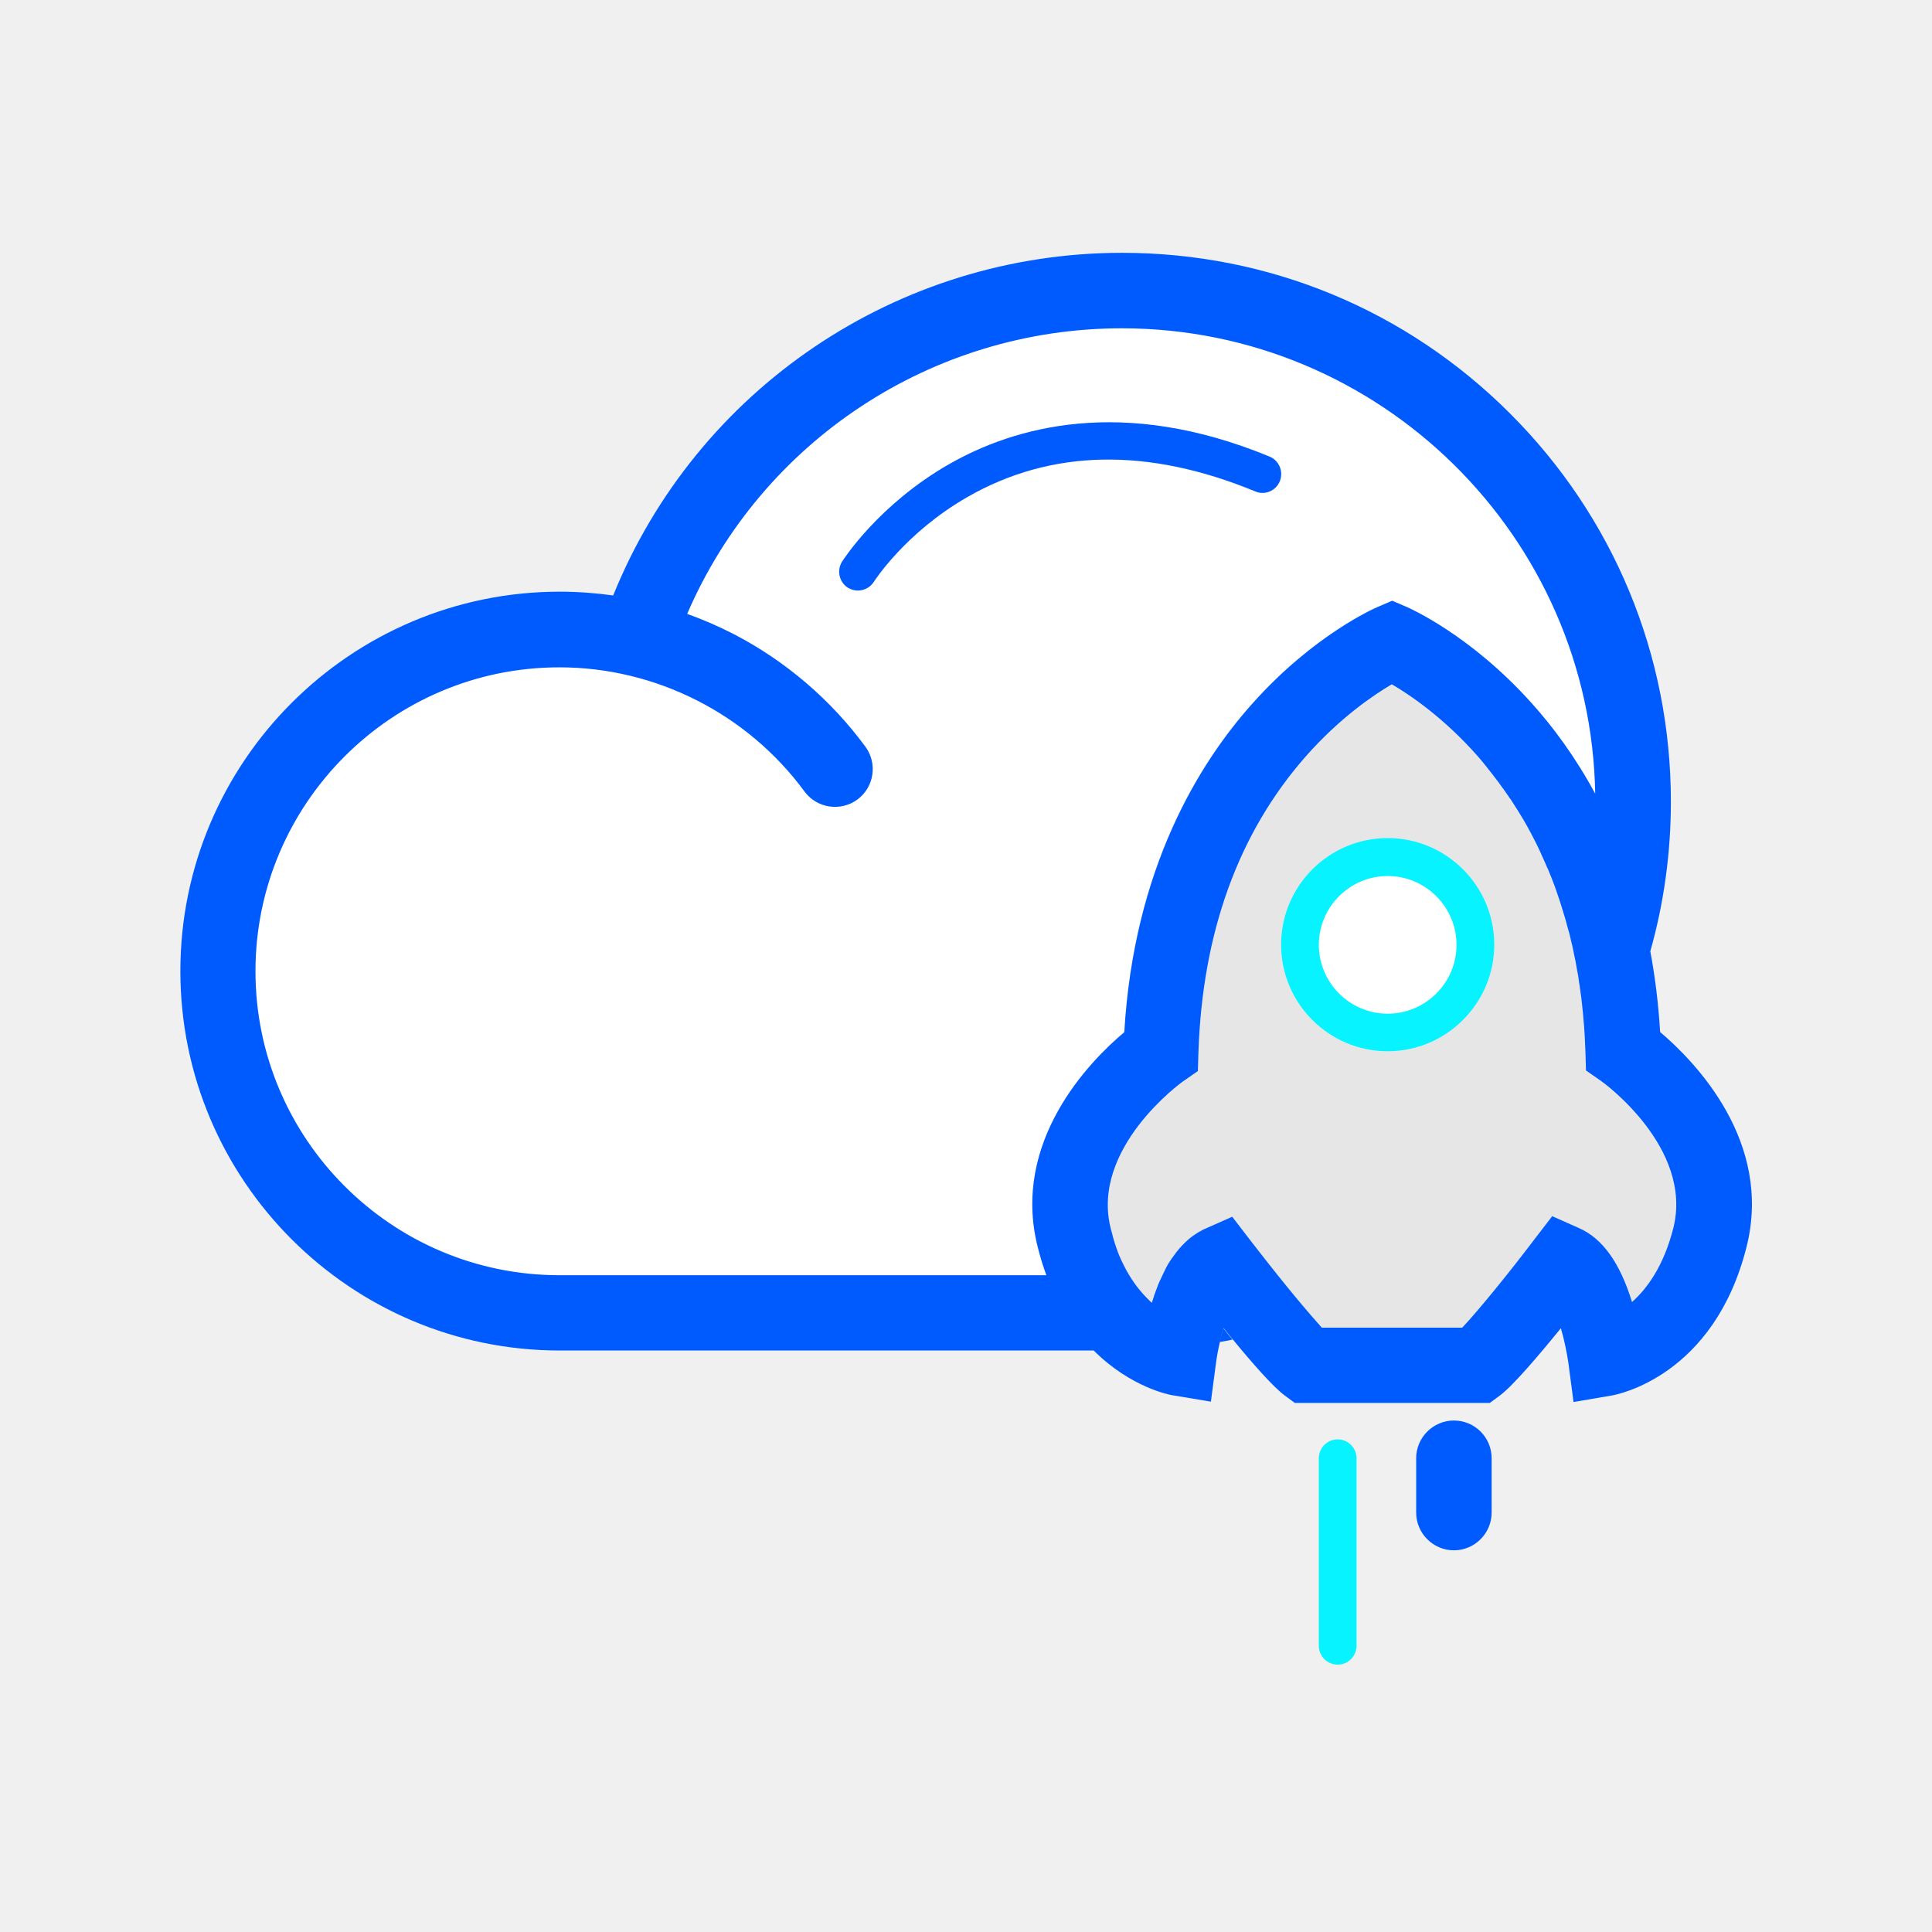
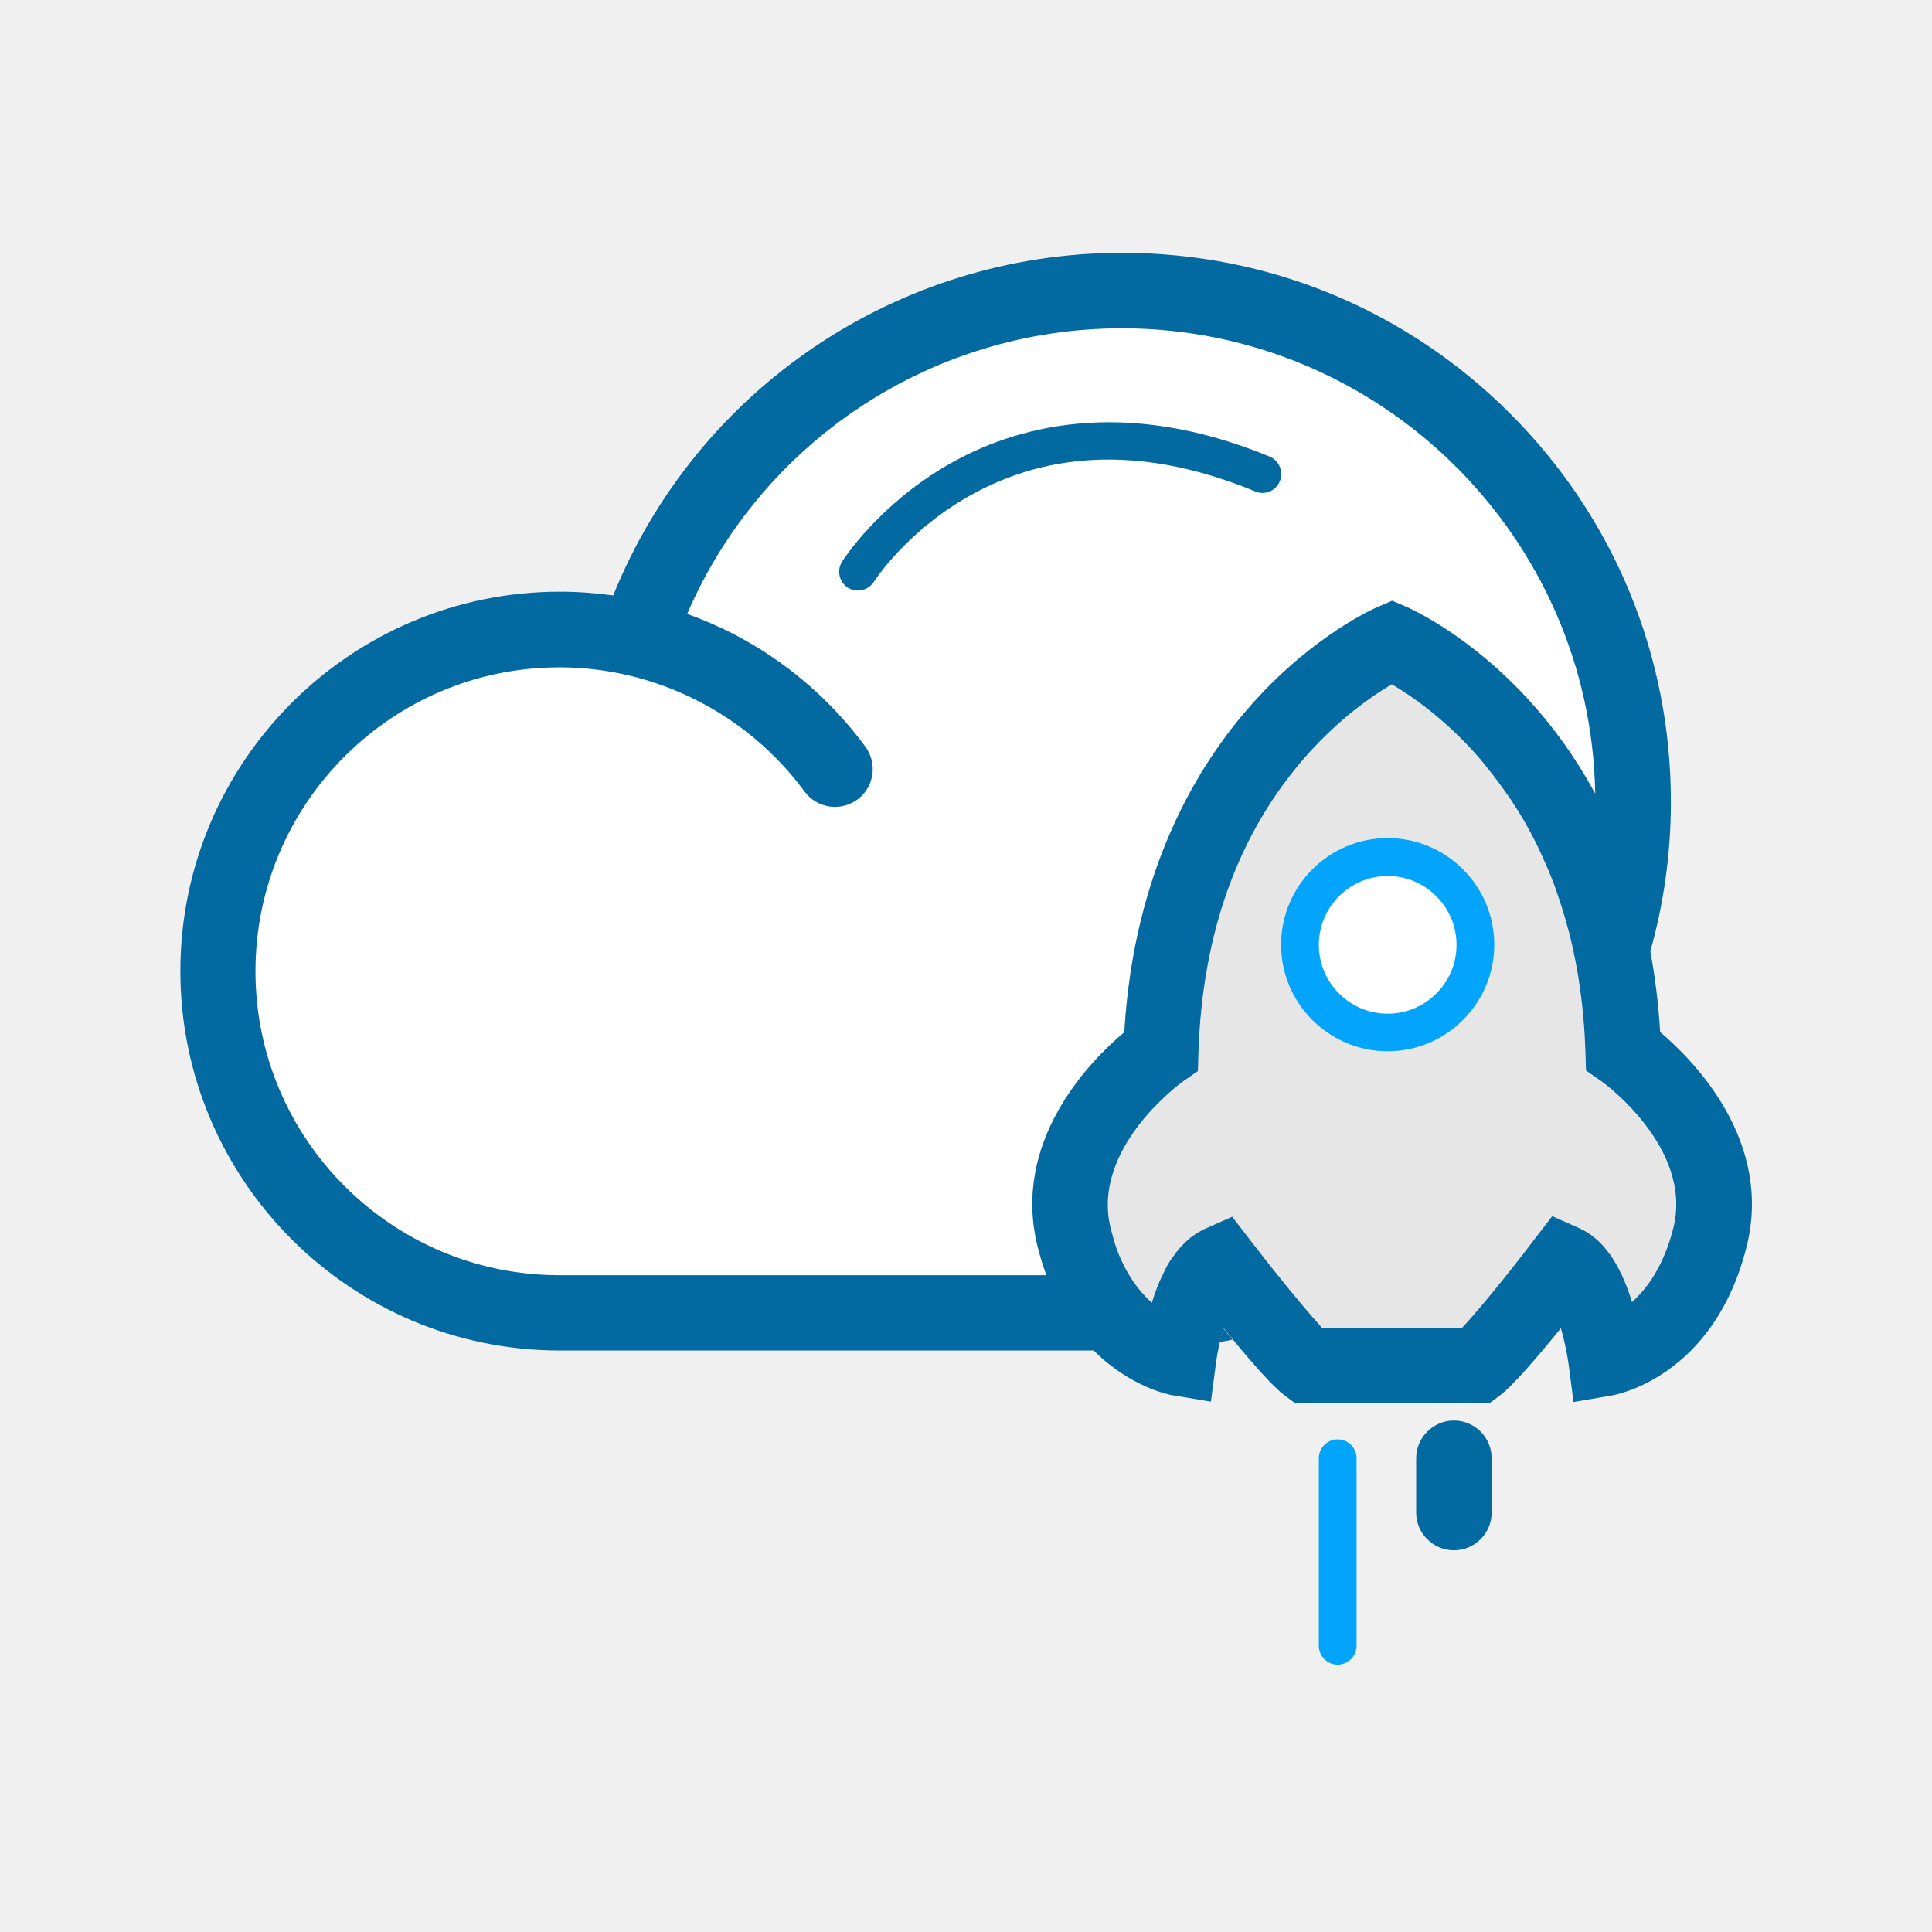
<svg xmlns="http://www.w3.org/2000/svg" width="800px" height="800px" viewBox="0 0 1024 1024" class="icon" version="1.1">
  <path d="M822.8 466.5c0.1 0.3 0.2 0.5 0.3 0.8-0.1-0.2-0.2-0.5-0.3-0.8zM593.4 665.2c0-0.1-0.1-0.2-0.1-0.3 0 0.1 0.1 0.2 0.1 0.3zM834.7 508c0.1 0.4 0.2 0.9 0.3 1.3-0.1-0.4-0.2-0.8-0.3-1.3zM820 459.5c0.1 0.3 0.2 0.6 0.4 0.8-0.2-0.2-0.3-0.5-0.4-0.8zM831.5 493.9c0.1 0.3 0.2 0.7 0.3 1-0.1-0.3-0.2-0.6-0.3-1zM817.1 453c0.2 0.4 0.4 0.9 0.6 1.3-0.2-0.4-0.4-0.9-0.6-1.3zM825.2 472.8c0.1 0.4 0.3 0.8 0.4 1.2-0.1-0.3-0.3-0.7-0.4-1.2zM594.7 668c0-0.1-0.1-0.1-0.1-0.2 0 0.1 0 0.2 0.1 0.2zM630.4 656.5c-0.3 0.2-0.5 0.5-0.8 0.7 0.2-0.3 0.5-0.5 0.8-0.7zM829.7 487c0.1 0.4 0.2 0.7 0.3 1.1-0.1-0.3-0.2-0.7-0.3-1.1zM791.6 410.8l0.9 1.2-0.9-1.2zM623.7 663.4c-0.8 1-1.6 2.2-2.4 3.3 0.8-1.2 1.6-2.3 2.4-3.3zM803.8 428.3c0.1 0.2 0.3 0.4 0.4 0.6-0.1-0.1-0.2-0.3-0.4-0.6zM621.3 666.8l-1.2 1.8 1.2-1.8zM799.9 422.2c0.3 0.5 0.6 1 1 1.4-0.4-0.4-0.7-0.9-1-1.4zM626.4 660.2c-0.3 0.4-0.7 0.7-1 1.1 0.3-0.3 0.7-0.7 1-1.1zM592.2 662.2c-0.1-0.2-0.1-0.3-0.2-0.5 0.1 0.2 0.2 0.3 0.2 0.5zM807.5 434.4c0.2 0.4 0.5 0.8 0.7 1.2-0.2-0.4-0.5-0.8-0.7-1.2zM613.5 682.3c-0.2 0.4-0.3 0.8-0.5 1.3 0.2-0.4 0.3-0.8 0.5-1.3zM814.4 447.2zM810.7 440.2c0.2 0.4 0.5 0.9 0.7 1.3-0.2-0.5-0.5-0.9-0.7-1.3zM624.9 662c-0.4 0.4-0.7 0.9-1.1 1.3 0.4-0.5 0.7-0.9 1.1-1.3zM607.9 687.7l-0.2-0.2 0.2 0.2zM699.6 702.5c-0.1-0.1-0.2-0.2-0.2-0.3 0 0.2 0.1 0.2 0.2 0.3zM632.2 655c-0.2 0.2-0.4 0.3-0.6 0.5 0.2-0.1 0.4-0.3 0.6-0.5zM627.2 659.4l1.4-1.4-1.4 1.4zM610.7 690.4c-0.5-0.4-1-0.9-1.5-1.4 0.5 0.5 1 0.9 1.5 1.4zM846 571.5l-5.4-3.8 8.2 5.7zM615.1 678.5c-0.3 0.6-0.5 1.2-0.8 1.8 0.3-0.6 0.5-1.2 0.8-1.8zM698.2 701.1zM590 655.7c-0.1-0.3-0.2-0.5-0.2-0.8 0.1 0.2 0.2 0.5 0.2 0.8zM616.7 674.9c1.1-2.2 2.2-4.2 3.3-6.2-1.7 2.9-3.4 6-4.9 9.5 0.5-1.1 1.1-2.2 1.6-3.3zM787.4 405.7c0.4 0.5 0.7 0.9 1.1 1.4-0.3-0.5-0.7-1-1.1-1.4zM591.1 659c-0.1-0.2-0.2-0.4-0.2-0.7 0.1 0.3 0.1 0.5 0.2 0.7zM838.1 529zM839.9 548.9c0 0.7 0.1 1.3 0.1 2 0-0.6-0.1-1.3-0.1-2zM634.6 653.5c-0.2 0.1-0.4 0.2-0.6 0.4 0.2-0.2 0.4-0.3 0.6-0.4zM835.9 514.4l0.3 1.5-0.3-1.5zM612 686.3c-0.1 0.2-0.2 0.5-0.2 0.7 0.1-0.2 0.2-0.5 0.2-0.7zM837 521.2c0.1 0.4 0.1 0.7 0.2 1.1-0.1-0.3-0.1-0.7-0.2-1.1zM839.4 542c0.1 0.7 0.1 1.5 0.2 2.2-0.1-0.7-0.2-1.4-0.2-2.2zM796.2 417c0.2 0.3 0.4 0.6 0.7 0.9-0.2-0.2-0.4-0.6-0.7-0.9zM595.9 670.7zM636.6 652.3l-0.6 0.3 0.6-0.3zM838.8 535.4c0.1 0.6 0.1 1.2 0.2 1.9-0.1-0.6-0.1-1.3-0.2-1.9z" fill="#FFFFFF" />
  <path d="M822.6 644.9l14.4 6.4c12.4 5.5 21.5 18.3 27.9 39.1 8-7.1 16.9-19.1 21.9-39.2 10.7-42.6-37.6-77.4-38.1-77.8l-8.2-5.7-0.3-10c-0.1-2.3-0.2-4.5-0.3-6.7 0-0.7-0.1-1.4-0.1-2-0.1-1.6-0.2-3.1-0.3-4.7-0.1-0.7-0.1-1.5-0.2-2.2-0.1-1.6-0.3-3.2-0.4-4.7-0.1-0.6-0.1-1.2-0.2-1.9-0.2-2.2-0.5-4.3-0.7-6.4l-0.9-6.6c-0.1-0.4-0.1-0.7-0.2-1.1-0.3-1.8-0.5-3.6-0.8-5.3l-0.3-1.5-0.9-5.1c-0.1-0.4-0.2-0.9-0.3-1.3-0.4-2.1-0.8-4.1-1.3-6.2-0.5-2.3-1.1-4.6-1.6-6.9-0.1-0.3-0.2-0.7-0.3-1-0.5-2-1-3.9-1.6-5.8-0.1-0.4-0.2-0.7-0.3-1.1-1.3-4.4-2.6-8.7-4.1-12.9-0.1-0.4-0.3-0.8-0.4-1.2-0.7-1.9-1.3-3.7-2-5.5-0.1-0.3-0.2-0.5-0.3-0.8-0.8-2.1-1.6-4.1-2.5-6.2-0.1-0.3-0.2-0.6-0.4-0.8-0.7-1.7-1.5-3.5-2.3-5.2-0.2-0.4-0.4-0.9-0.6-1.3-0.9-1.9-1.8-3.9-2.7-5.8-1-1.9-2-3.9-3-5.8-0.2-0.4-0.5-0.9-0.7-1.3-0.8-1.5-1.7-3-2.5-4.5-0.2-0.4-0.5-0.8-0.7-1.2-1.1-1.8-2.1-3.6-3.3-5.4-0.1-0.2-0.3-0.4-0.4-0.6-1-1.6-2-3.1-3-4.7-0.3-0.5-0.6-1-1-1.4-1-1.4-2-2.9-3-4.3-0.2-0.3-0.4-0.6-0.7-0.9-1.2-1.7-2.4-3.3-3.7-5l-0.9-1.2c-1-1.3-2-2.6-3-3.8-0.4-0.5-0.7-0.9-1.1-1.4-1.3-1.6-2.7-3.2-4-4.8-17.8-20.3-35.6-32.4-45.6-38.2-9.9 5.8-27.7 17.9-45.6 38.2-35.6 40.6-54.8 93.3-56.9 156.8l-0.3 10-8.2 5.7c-0.4 0.3-48.8 35.1-38 77.7 0.3 1.3 0.7 2.5 1 3.7 0.1 0.3 0.2 0.5 0.2 0.8 0.3 0.9 0.5 1.8 0.8 2.7 0.1 0.2 0.2 0.4 0.2 0.7l0.9 2.7c0.1 0.2 0.1 0.3 0.2 0.5 0.3 0.9 0.7 1.8 1 2.7 0 0.1 0.1 0.2 0.1 0.3l1.2 2.7c0 0.1 0.1 0.1 0.1 0.2 0.4 0.9 0.8 1.8 1.3 2.7 0.9 1.8 1.9 3.5 2.8 5.1 2.9 4.7 5.9 8.5 8.9 11.6l0.2 0.2 1.3 1.3c0.5 0.5 1 0.9 1.5 1.4 0.4-1.1 0.7-2.3 1.1-3.4 0.1-0.2 0.2-0.5 0.2-0.7 0.3-0.9 0.6-1.8 1-2.7 0.2-0.4 0.3-0.9 0.5-1.3 0.3-0.7 0.5-1.4 0.8-2.1 0.2-0.6 0.5-1.2 0.8-1.8 0-0.1 0.1-0.1 0.1-0.2 1.5-3.5 3.2-6.7 4.9-9.5l0.1-0.1 1.2-1.8 0.1-0.1c0.8-1.2 1.6-2.3 2.4-3.3l0.1-0.1c0.3-0.4 0.7-0.9 1.1-1.3 0.2-0.2 0.4-0.4 0.5-0.6 0.3-0.4 0.7-0.8 1-1.1l0.8-0.8c0.5-0.5 0.9-1 1.4-1.4 0.3-0.3 0.6-0.6 1-0.9 0.3-0.2 0.5-0.5 0.8-0.7l1.2-0.9c0.2-0.2 0.4-0.3 0.6-0.5l1.8-1.2c0.2-0.1 0.4-0.2 0.6-0.4l1.5-0.9 0.6-0.3c0.7-0.4 1.3-0.7 2-1l14.4-6.4 9.6 12.5c1.9 2.4 3.8 4.9 5.8 7.4 9.5 12.1 19.7 24.7 27.1 33.2 1 1.1 1.9 2.1 2.7 3.1 0.4 0.4 0.7 0.8 1.1 1.2 0.1 0.1 0.2 0.2 0.2 0.3 0.4 0.4 0.7 0.8 1 1.1H775c8.3-8.8 24.7-29 38-46.3l9.6-12.8z m-87.1-87.6c-31.2 0-56.5-25.4-56.5-56.5 0-31.2 25.4-56.5 56.5-56.5s56.5 25.4 56.5 56.5-25.3 56.5-56.5 56.5z" fill="#E6E6E6" />
  <path d="M663.8 372.7c32.5-36.3 64.8-50.4 66.1-51l7.9-3.4 7.9 3.4c1.4 0.6 33.7 14.7 66.1 51 11 12.3 22.9 28.1 33.6 47.9C843.2 284.3 731.5 174 594.6 174c-100.8 0-191 60-230.4 151.3 8.5 3 16.7 6.6 24.7 10.7 27.4 14.2 51.5 34.8 69.8 59.7 6.5 8.9 4.6 21.4-4.3 28-8.9 6.5-21.4 4.6-28-4.3-30.3-41.2-78.9-65.8-129.9-65.8-88.9 0-161.1 72.3-161.1 161.1 0 88.9 72.3 161.1 161.1 161.1h258.1c-1.7-4.7-3.3-9.6-4.6-15-14.1-55.9 27.5-98.4 45.8-113.9 5.1-86.6 39.5-142.4 68-174.2z m-151-109.2c-33 18.9-49.4 44.6-49.6 44.9-1.9 3-5.2 4.7-8.5 4.7-1.8 0-3.7-0.5-5.3-1.5-4.7-2.9-6.1-9.1-3.1-13.8 0.8-1.2 19.3-30.2 56.6-51.6 34.4-19.7 91.8-36.4 170-4.1 5.1 2.1 7.5 8 5.4 13.1-2.1 5.1-8 7.5-13.1 5.4-56.7-23.5-108-22.5-152.4 2.9z" fill="#FFFFFF" />
-   <path d="M646.5 711.3c2.3-0.4 4.6-0.8 6.8-1.3-1.7-2-3.3-4-4.9-6-0.7 2.3-1.4 4.8-1.9 7.3z" fill="#005BFF" />
-   <path d="M827.3 704c1.7 5.8 3.1 12.4 4 18.5l2.7 20.6 20.5-3.5c2.2-0.4 53.9-9.9 71.2-78.7 14.1-55.9-27.5-98.4-45.8-113.9-0.9-15.2-2.7-29.4-5.2-42.8 7.2-25.5 10.9-52.1 10.9-79.3 0-77.7-30.3-150.8-85.2-205.7-55-55-128-85.2-205.7-85.2-119.1 0-225.5 72.3-269.7 181.6-9.4-1.3-18.9-2-28.3-2-110.9 0-201.1 90.2-201.1 201.1s90.2 201.1 201.1 201.1h283c19.6 19.6 40.3 23.5 41.7 23.7l20.4 3.4 2.7-20.5c0.5-3.7 1.2-7.5 2.1-11.2 0.6-2.5 1.2-5 1.9-7.3 1.6 2 3.3 4 4.9 6 10.5 12.8 21.4 25.2 27.6 29.8l5.3 3.9h103.3l5.3-3.9c7-5.2 20.5-21.1 32.4-35.7zM550 660.9c1.3 5.3 2.9 10.3 4.6 15H296.5c-88.9 0-161.1-72.3-161.1-161.1 0-88.9 72.3-161.1 161.1-161.1 51.1 0 99.6 24.6 129.9 65.8 6.5 8.9 19.1 10.8 28 4.3 8.9-6.5 10.8-19.1 4.3-28-18.3-24.9-42.4-45.5-69.8-59.7-8-4.1-16.2-7.7-24.7-10.7C403.6 234 493.8 174 594.6 174c136.9 0 248.6 110.3 250.9 246.7-10.7-19.8-22.6-35.7-33.6-47.9-32.5-36.3-64.8-50.4-66.1-51l-7.9-3.4-7.9 3.4c-1.4 0.6-33.7 14.7-66.1 51-28.5 31.8-62.9 87.6-68 174.3-18.4 15.4-60 57.9-45.9 113.8z m225 42.8h-74.4c-0.3-0.4-0.7-0.7-1-1.1-0.1-0.1-0.2-0.2-0.2-0.3-0.4-0.4-0.7-0.8-1.1-1.2-8.8-9.8-23.5-27.9-35.6-43.7l-9.6-12.5-14.4 6.4c-0.7 0.3-1.4 0.6-2 1l-0.6 0.3-1.5 0.9c-0.2 0.1-0.4 0.2-0.6 0.4l-1.8 1.2c-0.2 0.2-0.4 0.3-0.6 0.5l-1.2 0.9c-0.3 0.2-0.5 0.5-0.8 0.7-0.3 0.3-0.6 0.6-1 0.9-0.5 0.5-1 0.9-1.4 1.4l-0.8 0.8c-0.3 0.4-0.7 0.7-1 1.1-0.2 0.2-0.4 0.4-0.5 0.6-0.4 0.4-0.7 0.9-1.1 1.3l-0.1 0.1-2.4 3.3-0.1 0.1-1.2 1.8-0.1 0.1c-1.2 1.9-2.3 4-3.3 6.2-0.5 1.1-1 2.2-1.6 3.4 0 0.1-0.1 0.1-0.1 0.2-0.3 0.6-0.5 1.2-0.8 1.8-0.3 0.7-0.6 1.4-0.8 2.1-0.2 0.4-0.3 0.8-0.5 1.3-0.3 0.9-0.7 1.8-1 2.7-0.1 0.2-0.2 0.5-0.2 0.7-0.4 1.1-0.7 2.2-1.1 3.4-0.5-0.4-1-0.9-1.5-1.4l-1.3-1.3-0.2-0.2c-4-4.1-8.2-9.6-11.8-16.8-0.4-0.9-0.9-1.8-1.3-2.7 0-0.1-0.1-0.1-0.1-0.2l-1.2-2.7c0-0.1-0.1-0.2-0.1-0.3-0.4-0.9-0.7-1.8-1-2.7-0.1-0.2-0.1-0.3-0.2-0.5l-0.9-2.7c-0.1-0.2-0.2-0.4-0.2-0.7-0.3-0.9-0.6-1.8-0.8-2.7-0.1-0.3-0.2-0.5-0.2-0.8-0.3-1.2-0.7-2.4-1-3.7-10.7-42.6 37.6-77.4 38-77.7l8.2-5.7 0.3-10c2.1-63.5 21.2-116.2 56.9-156.8 17.9-20.3 35.7-32.4 45.6-38.2 9.9 5.8 27.7 17.9 45.6 38.2 1.4 1.6 2.7 3.2 4 4.8 0.4 0.5 0.7 0.9 1.1 1.4 1 1.3 2 2.5 3 3.8l0.9 1.2c1.3 1.6 2.5 3.3 3.7 5 0.2 0.3 0.4 0.6 0.7 0.9 1 1.4 2 2.8 3 4.3 0.3 0.5 0.6 1 1 1.4 1 1.5 2 3.1 3 4.7 0.1 0.2 0.3 0.4 0.4 0.6l3.3 5.4c0.2 0.4 0.5 0.8 0.7 1.2 0.9 1.5 1.7 3 2.5 4.5 0.2 0.4 0.5 0.9 0.7 1.3 1 1.9 2 3.8 3 5.8 0.9 1.9 1.9 3.8 2.7 5.8 0.2 0.4 0.4 0.9 0.6 1.3 0.8 1.7 1.5 3.4 2.3 5.2 0.1 0.3 0.2 0.6 0.4 0.8 0.9 2 1.7 4.1 2.5 6.2 0.1 0.3 0.2 0.5 0.3 0.8 0.7 1.8 1.4 3.7 2 5.5 0.1 0.4 0.3 0.8 0.4 1.2 1.5 4.2 2.8 8.6 4.1 12.9 0.1 0.4 0.2 0.7 0.3 1.1 0.5 1.9 1.1 3.9 1.6 5.8 0.1 0.3 0.2 0.7 0.3 1 1.1 4.3 2.1 8.7 2.9 13.1 0.1 0.4 0.2 0.9 0.3 1.3l0.9 5.1 0.3 1.5c0.3 1.8 0.6 3.5 0.8 5.3 0.1 0.4 0.1 0.7 0.2 1.1l0.9 6.6c0.3 2.1 0.5 4.3 0.7 6.4 0.1 0.6 0.1 1.2 0.2 1.9 0.1 1.6 0.3 3.1 0.4 4.7 0.1 0.7 0.1 1.5 0.2 2.2 0.1 1.6 0.2 3.1 0.3 4.7 0 0.7 0.1 1.3 0.1 2 0.1 2.2 0.2 4.5 0.3 6.7l0.3 10 5.5 3.8 2.7 1.9c0.5 0.3 48.8 35.1 38.1 77.8C881.8 671 873 683 865 690.1c-6.4-20.8-15.6-33.6-27.9-39.1l-14.4-6.4-9.6 12.5c-13.3 17.6-29.8 37.8-38.1 46.6z" fill="#005BFF" />
-   <path d="M613 683.6c-0.3 0.9-0.7 1.8-1 2.7 0.4-0.9 0.7-1.8 1-2.7zM614.3 680.3c-0.3 0.7-0.6 1.4-0.8 2.1 0.3-0.8 0.5-1.5 0.8-2.1zM611.8 687c-0.4 1.1-0.7 2.2-1.1 3.4 0.4-1.2 0.7-2.3 1.1-3.4zM699.3 702.3c-0.4-0.4-0.7-0.8-1.1-1.2 0.4 0.4 0.8 0.8 1.1 1.2zM634 653.8l-1.8 1.2 1.8-1.2zM631.5 655.5l-1.2 0.9c0.5-0.3 0.9-0.6 1.2-0.9zM629.6 657.1c-0.3 0.3-0.6 0.6-1 0.9 0.3-0.3 0.7-0.6 1-0.9zM636 652.6l-1.5 0.9 1.5-0.9zM638.6 651.3c-0.7 0.3-1.4 0.6-2 1 0.7-0.4 1.4-0.7 2-1zM700.6 703.7c-0.3-0.4-0.7-0.7-1-1.1 0.3 0.3 0.7 0.7 1 1.1zM615.1 678.3c0 0.1-0.1 0.1-0.1 0.2 0.1-0.1 0.1-0.1 0.1-0.2zM627.2 659.4l-0.8 0.8 0.8-0.8zM621.4 666.7l-0.1 0.1s0-0.1 0.1-0.1zM620.1 668.6l-0.1 0.1c0.1 0 0.1 0 0.1-0.1zM623.8 663.3l-0.1 0.1 0.1-0.1zM625.4 661.3c-0.2 0.2-0.4 0.4-0.5 0.6 0.2-0.1 0.3-0.4 0.5-0.6zM817.7 454.3c0.8 1.7 1.5 3.4 2.3 5.2-0.7-1.7-1.5-3.5-2.3-5.2zM814.4 447.2c0.9 1.9 1.9 3.8 2.7 5.8-0.9-1.9-1.8-3.9-2.7-5.8zM830 488.1c0.5 1.9 1.1 3.9 1.6 5.8-0.6-1.9-1.1-3.8-1.6-5.8zM836.2 515.9c0.3 1.8 0.6 3.5 0.8 5.3-0.2-1.7-0.5-3.5-0.8-5.3zM823.1 467.3zM825.6 474.1c1.5 4.2 2.8 8.6 4.1 12.9-1.3-4.4-2.6-8.7-4.1-12.9zM820.4 460.3c0.9 2 1.7 4.1 2.5 6.2-0.9-2-1.7-4.1-2.5-6.2zM837.2 522.4l0.9 6.6-0.9-6.6zM835 509.3l0.9 5.1-0.9-5.1zM595.9 670.7c3.6 7.1 7.7 12.6 11.8 16.8-3-3.1-6.1-6.9-8.9-11.6-1-1.6-1.9-3.3-2.9-5.2z" fill="#005BFF" />
-   <path d="M668.4 664.8c-2-2.5-3.9-5-5.8-7.4 12.1 15.7 26.8 33.9 35.6 43.7-0.9-0.9-1.8-2-2.7-3.1-7.4-8.5-17.6-21-27.1-33.2zM834.7 508c-0.9-4.4-1.9-8.8-2.9-13.1 0.6 2.3 1.1 4.6 1.6 6.9 0.5 2.1 0.9 4.2 1.3 6.2zM839 537.3c0.1 1.6 0.3 3.1 0.4 4.7-0.1-1.6-0.3-3.1-0.4-4.7zM838.1 529c0.3 2.1 0.5 4.3 0.7 6.4-0.2-2.1-0.5-4.3-0.7-6.4zM839.6 544.2c0.1 1.6 0.2 3.1 0.3 4.7-0.1-1.5-0.2-3.1-0.3-4.7zM840 551c0.1 2.2 0.2 4.5 0.3 6.7-0.1-2.3-0.2-4.5-0.3-6.7zM590.9 658.4c-0.3-0.9-0.6-1.8-0.8-2.7 0.2 0.9 0.5 1.8 0.8 2.7zM592 661.7l-0.9-2.7c0.3 1 0.6 1.9 0.9 2.7zM609.2 689l-1.3-1.3 1.3 1.3zM589.8 654.9c-0.3-1.2-0.7-2.4-1-3.7 0.3 1.2 0.6 2.5 1 3.7zM595.9 670.7c-0.4-0.9-0.9-1.8-1.3-2.7 0.5 1 0.9 1.8 1.3 2.7zM783.4 400.9c1.4 1.6 2.7 3.2 4 4.8-1.3-1.6-2.6-3.2-4-4.8zM593.3 664.9c-0.4-0.9-0.7-1.8-1-2.7 0.3 0.9 0.6 1.8 1 2.7zM594.6 667.9l-1.2-2.7 1.2 2.7zM788.6 407c1 1.3 2 2.5 3 3.8-1-1.2-2-2.5-3-3.8zM804.2 429l3.3 5.4-3.3-5.4zM800.8 423.7c1 1.5 2 3.1 3 4.7-1-1.6-2-3.2-3-4.7zM808.2 435.7c0.9 1.5 1.7 3 2.5 4.5-0.8-1.6-1.6-3.1-2.5-4.5zM811.4 441.5zM792.5 412c1.3 1.6 2.5 3.3 3.7 5-1.2-1.6-2.4-3.3-3.7-5zM796.9 418c1 1.4 2 2.8 3 4.3-1-1.5-2-2.9-3-4.3z" fill="#005BFF" />
+   <path d="M646.5 711.3c2.3-0.4 4.6-0.8 6.8-1.3-1.7-2-3.3-4-4.9-6-0.7 2.3-1.4 4.8-1.9 7.3z" fill="#0369A1" />
+   <path d="M827.3 704c1.7 5.8 3.1 12.4 4 18.5l2.7 20.6 20.5-3.5c2.2-0.4 53.9-9.9 71.2-78.7 14.1-55.9-27.5-98.4-45.8-113.9-0.9-15.2-2.7-29.4-5.2-42.8 7.2-25.5 10.9-52.1 10.9-79.3 0-77.7-30.3-150.8-85.2-205.7-55-55-128-85.2-205.7-85.2-119.1 0-225.5 72.3-269.7 181.6-9.4-1.3-18.9-2-28.3-2-110.9 0-201.1 90.2-201.1 201.1s90.2 201.1 201.1 201.1h283c19.6 19.6 40.3 23.5 41.7 23.7l20.4 3.4 2.7-20.5c0.5-3.7 1.2-7.5 2.1-11.2 0.6-2.5 1.2-5 1.9-7.3 1.6 2 3.3 4 4.9 6 10.5 12.8 21.4 25.2 27.6 29.8l5.3 3.9h103.3l5.3-3.9c7-5.2 20.5-21.1 32.4-35.7zM550 660.9c1.3 5.3 2.9 10.3 4.6 15H296.5c-88.9 0-161.1-72.3-161.1-161.1 0-88.9 72.3-161.1 161.1-161.1 51.1 0 99.6 24.6 129.9 65.8 6.5 8.9 19.1 10.8 28 4.3 8.9-6.5 10.8-19.1 4.3-28-18.3-24.9-42.4-45.5-69.8-59.7-8-4.1-16.2-7.7-24.7-10.7C403.6 234 493.8 174 594.6 174c136.9 0 248.6 110.3 250.9 246.7-10.7-19.8-22.6-35.7-33.6-47.9-32.5-36.3-64.8-50.4-66.1-51l-7.9-3.4-7.9 3.4c-1.4 0.6-33.7 14.7-66.1 51-28.5 31.8-62.9 87.6-68 174.3-18.4 15.4-60 57.9-45.9 113.8z m225 42.8h-74.4c-0.3-0.4-0.7-0.7-1-1.1-0.1-0.1-0.2-0.2-0.2-0.3-0.4-0.4-0.7-0.8-1.1-1.2-8.8-9.8-23.5-27.9-35.6-43.7l-9.6-12.5-14.4 6.4c-0.7 0.3-1.4 0.6-2 1l-0.6 0.3-1.5 0.9c-0.2 0.1-0.4 0.2-0.6 0.4l-1.8 1.2c-0.2 0.2-0.4 0.3-0.6 0.5l-1.2 0.9c-0.3 0.2-0.5 0.5-0.8 0.7-0.3 0.3-0.6 0.6-1 0.9-0.5 0.5-1 0.9-1.4 1.4l-0.8 0.8c-0.3 0.4-0.7 0.7-1 1.1-0.2 0.2-0.4 0.4-0.5 0.6-0.4 0.4-0.7 0.9-1.1 1.3l-0.1 0.1-2.4 3.3-0.1 0.1-1.2 1.8-0.1 0.1c-1.2 1.9-2.3 4-3.3 6.2-0.5 1.1-1 2.2-1.6 3.4 0 0.1-0.1 0.1-0.1 0.2-0.3 0.6-0.5 1.2-0.8 1.8-0.3 0.7-0.6 1.4-0.8 2.1-0.2 0.4-0.3 0.8-0.5 1.3-0.3 0.9-0.7 1.8-1 2.7-0.1 0.2-0.2 0.5-0.2 0.7-0.4 1.1-0.7 2.2-1.1 3.4-0.5-0.4-1-0.9-1.5-1.4l-1.3-1.3-0.2-0.2c-4-4.1-8.2-9.6-11.8-16.8-0.4-0.9-0.9-1.8-1.3-2.7 0-0.1-0.1-0.1-0.1-0.2l-1.2-2.7c0-0.1-0.1-0.2-0.1-0.3-0.4-0.9-0.7-1.8-1-2.7-0.1-0.2-0.1-0.3-0.2-0.5l-0.9-2.7c-0.1-0.2-0.2-0.4-0.2-0.7-0.3-0.9-0.6-1.8-0.8-2.7-0.1-0.3-0.2-0.5-0.2-0.8-0.3-1.2-0.7-2.4-1-3.7-10.7-42.6 37.6-77.4 38-77.7l8.2-5.7 0.3-10c2.1-63.5 21.2-116.2 56.9-156.8 17.9-20.3 35.7-32.4 45.6-38.2 9.9 5.8 27.7 17.9 45.6 38.2 1.4 1.6 2.7 3.2 4 4.8 0.4 0.5 0.7 0.9 1.1 1.4 1 1.3 2 2.5 3 3.8l0.9 1.2c1.3 1.6 2.5 3.3 3.7 5 0.2 0.3 0.4 0.6 0.7 0.9 1 1.4 2 2.8 3 4.3 0.3 0.5 0.6 1 1 1.4 1 1.5 2 3.1 3 4.7 0.1 0.2 0.3 0.4 0.4 0.6l3.3 5.4c0.2 0.4 0.5 0.8 0.7 1.2 0.9 1.5 1.7 3 2.5 4.5 0.2 0.4 0.5 0.9 0.7 1.3 1 1.9 2 3.8 3 5.8 0.9 1.9 1.9 3.8 2.7 5.8 0.2 0.4 0.4 0.9 0.6 1.3 0.8 1.7 1.5 3.4 2.3 5.2 0.1 0.3 0.2 0.6 0.4 0.8 0.9 2 1.7 4.1 2.5 6.2 0.1 0.3 0.2 0.5 0.3 0.8 0.7 1.8 1.4 3.7 2 5.5 0.1 0.4 0.3 0.8 0.4 1.2 1.5 4.2 2.8 8.6 4.1 12.9 0.1 0.4 0.2 0.7 0.3 1.1 0.5 1.9 1.1 3.9 1.6 5.8 0.1 0.3 0.2 0.7 0.3 1 1.1 4.3 2.1 8.7 2.9 13.1 0.1 0.4 0.2 0.9 0.3 1.3l0.9 5.1 0.3 1.5c0.3 1.8 0.6 3.5 0.8 5.3 0.1 0.4 0.1 0.7 0.2 1.1l0.9 6.6c0.3 2.1 0.5 4.3 0.7 6.4 0.1 0.6 0.1 1.2 0.2 1.9 0.1 1.6 0.3 3.1 0.4 4.7 0.1 0.7 0.1 1.5 0.2 2.2 0.1 1.6 0.2 3.1 0.3 4.7 0 0.7 0.1 1.3 0.1 2 0.1 2.2 0.2 4.5 0.3 6.7l0.3 10 5.5 3.8 2.7 1.9c0.5 0.3 48.8 35.1 38.1 77.8C881.8 671 873 683 865 690.1c-6.4-20.8-15.6-33.6-27.9-39.1l-14.4-6.4-9.6 12.5c-13.3 17.6-29.8 37.8-38.1 46.6z" fill="#0369A1" />
+   <path d="M613 683.6c-0.3 0.9-0.7 1.8-1 2.7 0.4-0.9 0.7-1.8 1-2.7zM614.3 680.3c-0.3 0.7-0.6 1.4-0.8 2.1 0.3-0.8 0.5-1.5 0.8-2.1zM611.8 687c-0.4 1.1-0.7 2.2-1.1 3.4 0.4-1.2 0.7-2.3 1.1-3.4zM699.3 702.3c-0.4-0.4-0.7-0.8-1.1-1.2 0.4 0.4 0.8 0.8 1.1 1.2zM634 653.8l-1.8 1.2 1.8-1.2zM631.5 655.5l-1.2 0.9c0.5-0.3 0.9-0.6 1.2-0.9zM629.6 657.1c-0.3 0.3-0.6 0.6-1 0.9 0.3-0.3 0.7-0.6 1-0.9zM636 652.6l-1.5 0.9 1.5-0.9zM638.6 651.3c-0.7 0.3-1.4 0.6-2 1 0.7-0.4 1.4-0.7 2-1zM700.6 703.7c-0.3-0.4-0.7-0.7-1-1.1 0.3 0.3 0.7 0.7 1 1.1zM615.1 678.3c0 0.1-0.1 0.1-0.1 0.2 0.1-0.1 0.1-0.1 0.1-0.2zM627.2 659.4l-0.8 0.8 0.8-0.8zM621.4 666.7l-0.1 0.1s0-0.1 0.1-0.1zM620.1 668.6l-0.1 0.1c0.1 0 0.1 0 0.1-0.1zM623.8 663.3l-0.1 0.1 0.1-0.1zM625.4 661.3c-0.2 0.2-0.4 0.4-0.5 0.6 0.2-0.1 0.3-0.4 0.5-0.6zM817.7 454.3c0.8 1.7 1.5 3.4 2.3 5.2-0.7-1.7-1.5-3.5-2.3-5.2zM814.4 447.2c0.9 1.9 1.9 3.8 2.7 5.8-0.9-1.9-1.8-3.9-2.7-5.8zM830 488.1c0.5 1.9 1.1 3.9 1.6 5.8-0.6-1.9-1.1-3.8-1.6-5.8zM836.2 515.9c0.3 1.8 0.6 3.5 0.8 5.3-0.2-1.7-0.5-3.5-0.8-5.3zM823.1 467.3zM825.6 474.1c1.5 4.2 2.8 8.6 4.1 12.9-1.3-4.4-2.6-8.7-4.1-12.9zM820.4 460.3c0.9 2 1.7 4.1 2.5 6.2-0.9-2-1.7-4.1-2.5-6.2zM837.2 522.4l0.9 6.6-0.9-6.6zM835 509.3l0.9 5.1-0.9-5.1zM595.9 670.7c3.6 7.1 7.7 12.6 11.8 16.8-3-3.1-6.1-6.9-8.9-11.6-1-1.6-1.9-3.3-2.9-5.2z" fill="#0369A1" />
+   <path d="M668.4 664.8c-2-2.5-3.9-5-5.8-7.4 12.1 15.7 26.8 33.9 35.6 43.7-0.9-0.9-1.8-2-2.7-3.1-7.4-8.5-17.6-21-27.1-33.2zM834.7 508c-0.9-4.4-1.9-8.8-2.9-13.1 0.6 2.3 1.1 4.6 1.6 6.9 0.5 2.1 0.9 4.2 1.3 6.2zM839 537.3c0.1 1.6 0.3 3.1 0.4 4.7-0.1-1.6-0.3-3.1-0.4-4.7zM838.1 529c0.3 2.1 0.5 4.3 0.7 6.4-0.2-2.1-0.5-4.3-0.7-6.4zM839.6 544.2c0.1 1.6 0.2 3.1 0.3 4.7-0.1-1.5-0.2-3.1-0.3-4.7zM840 551c0.1 2.2 0.2 4.5 0.3 6.7-0.1-2.3-0.2-4.5-0.3-6.7zM590.9 658.4c-0.3-0.9-0.6-1.8-0.8-2.7 0.2 0.9 0.5 1.8 0.8 2.7zM592 661.7l-0.9-2.7c0.3 1 0.6 1.9 0.9 2.7zM609.2 689l-1.3-1.3 1.3 1.3zM589.8 654.9c-0.3-1.2-0.7-2.4-1-3.7 0.3 1.2 0.6 2.5 1 3.7zM595.9 670.7c-0.4-0.9-0.9-1.8-1.3-2.7 0.5 1 0.9 1.8 1.3 2.7zM783.4 400.9c1.4 1.6 2.7 3.2 4 4.8-1.3-1.6-2.6-3.2-4-4.8zM593.3 664.9c-0.4-0.9-0.7-1.8-1-2.7 0.3 0.9 0.6 1.8 1 2.7zM594.6 667.9l-1.2-2.7 1.2 2.7zM788.6 407c1 1.3 2 2.5 3 3.8-1-1.2-2-2.5-3-3.8zM804.2 429l3.3 5.4-3.3-5.4zM800.8 423.7c1 1.5 2 3.1 3 4.7-1-1.6-2-3.2-3-4.7zM808.2 435.7c0.9 1.5 1.7 3 2.5 4.5-0.8-1.6-1.6-3.1-2.5-4.5zM811.4 441.5zM792.5 412c1.3 1.6 2.5 3.3 3.7 5-1.2-1.6-2.4-3.3-3.7-5zM796.9 418c1 1.4 2 2.8 3 4.3-1-1.5-2-2.9-3-4.3z" fill="#0369A1" />
  <path d="M735.5 464.2c-20.1 0-36.5 16.4-36.5 36.5s16.4 36.5 36.5 36.5 36.5-16.4 36.5-36.5-16.4-36.5-36.5-36.5z" fill="#FFFFFF" />
-   <path d="M735.5 444.2c-31.2 0-56.5 25.4-56.5 56.5 0 31.2 25.4 56.5 56.5 56.5s56.5-25.4 56.5-56.5-25.3-56.5-56.5-56.5z m0 93.1c-20.1 0-36.5-16.4-36.5-36.5s16.4-36.5 36.5-36.5 36.5 16.4 36.5 36.5-16.4 36.5-36.5 36.5zM709 762.9c-5.5 0-10 4.5-10 10v99.4c0 5.5 4.5 10 10 10s10-4.5 10-10v-99.4c0-5.5-4.5-10-10-10z" fill="#06F3FF" />
-   <path d="M770.6 752.9c-11 0-20 9-20 20v28.8c0 11 9 20 20 20s20-9 20-20v-28.8c0-11.1-9-20-20-20zM678.3 255.1c2.1-5.1-0.3-11-5.4-13.1-78.2-32.3-135.6-15.6-170 4.1-37.3 21.4-55.8 50.4-56.6 51.6-2.9 4.7-1.5 10.8 3.1 13.8 1.7 1 3.5 1.5 5.3 1.5 3.3 0 6.6-1.7 8.5-4.7 0.2-0.3 16.6-26 49.6-44.9 44.3-25.4 95.6-26.4 152.4-3 5.1 2.3 11-0.2 13.1-5.3z" fill="#005BFF" />
+   <path d="M735.5 444.2c-31.2 0-56.5 25.4-56.5 56.5 0 31.2 25.4 56.5 56.5 56.5s56.5-25.4 56.5-56.5-25.3-56.5-56.5-56.5z m0 93.1c-20.1 0-36.5-16.4-36.5-36.5s16.4-36.5 36.5-36.5 36.5 16.4 36.5 36.5-16.4 36.5-36.5 36.5zM709 762.9c-5.5 0-10 4.5-10 10v99.4c0 5.5 4.5 10 10 10s10-4.5 10-10v-99.4c0-5.5-4.5-10-10-10z" fill="#03a4fc" />
+   <path d="M770.6 752.9c-11 0-20 9-20 20v28.8c0 11 9 20 20 20s20-9 20-20v-28.8c0-11.1-9-20-20-20zM678.3 255.1c2.1-5.1-0.3-11-5.4-13.1-78.2-32.3-135.6-15.6-170 4.1-37.3 21.4-55.8 50.4-56.6 51.6-2.9 4.7-1.5 10.8 3.1 13.8 1.7 1 3.5 1.5 5.3 1.5 3.3 0 6.6-1.7 8.5-4.7 0.2-0.3 16.6-26 49.6-44.9 44.3-25.4 95.6-26.4 152.4-3 5.1 2.3 11-0.2 13.1-5.3z" fill="#0369A1" />
</svg>
